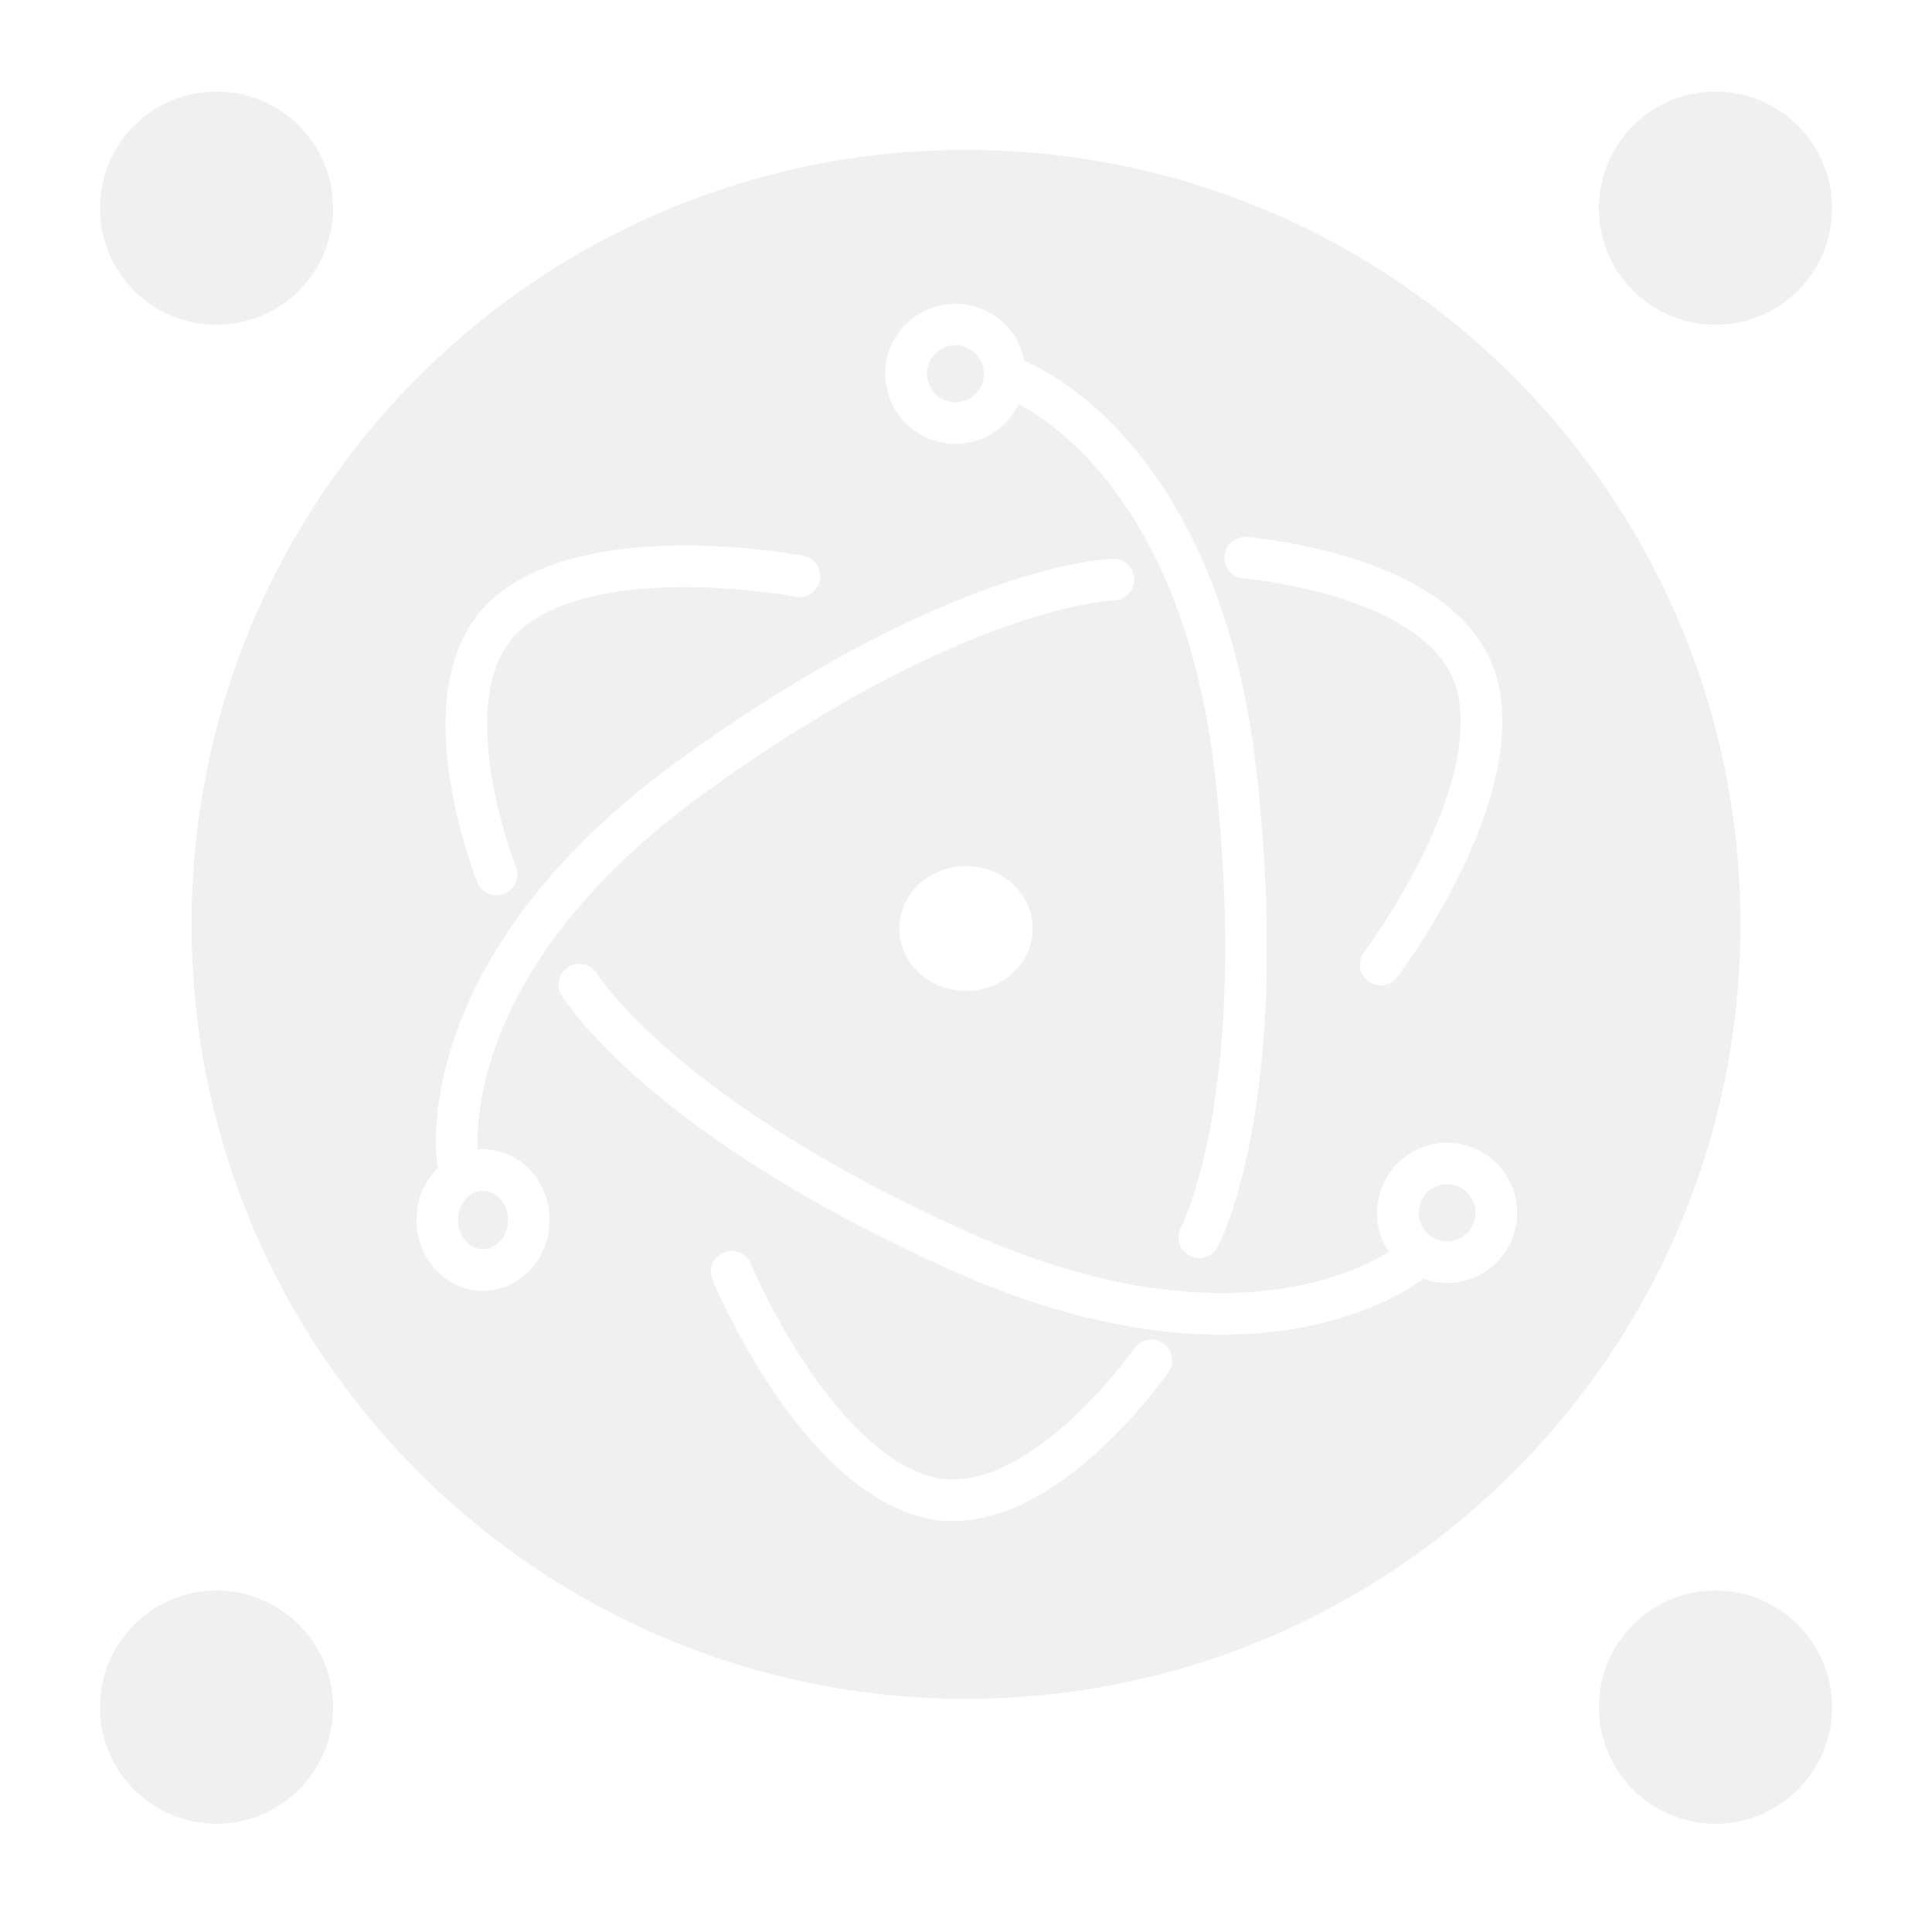
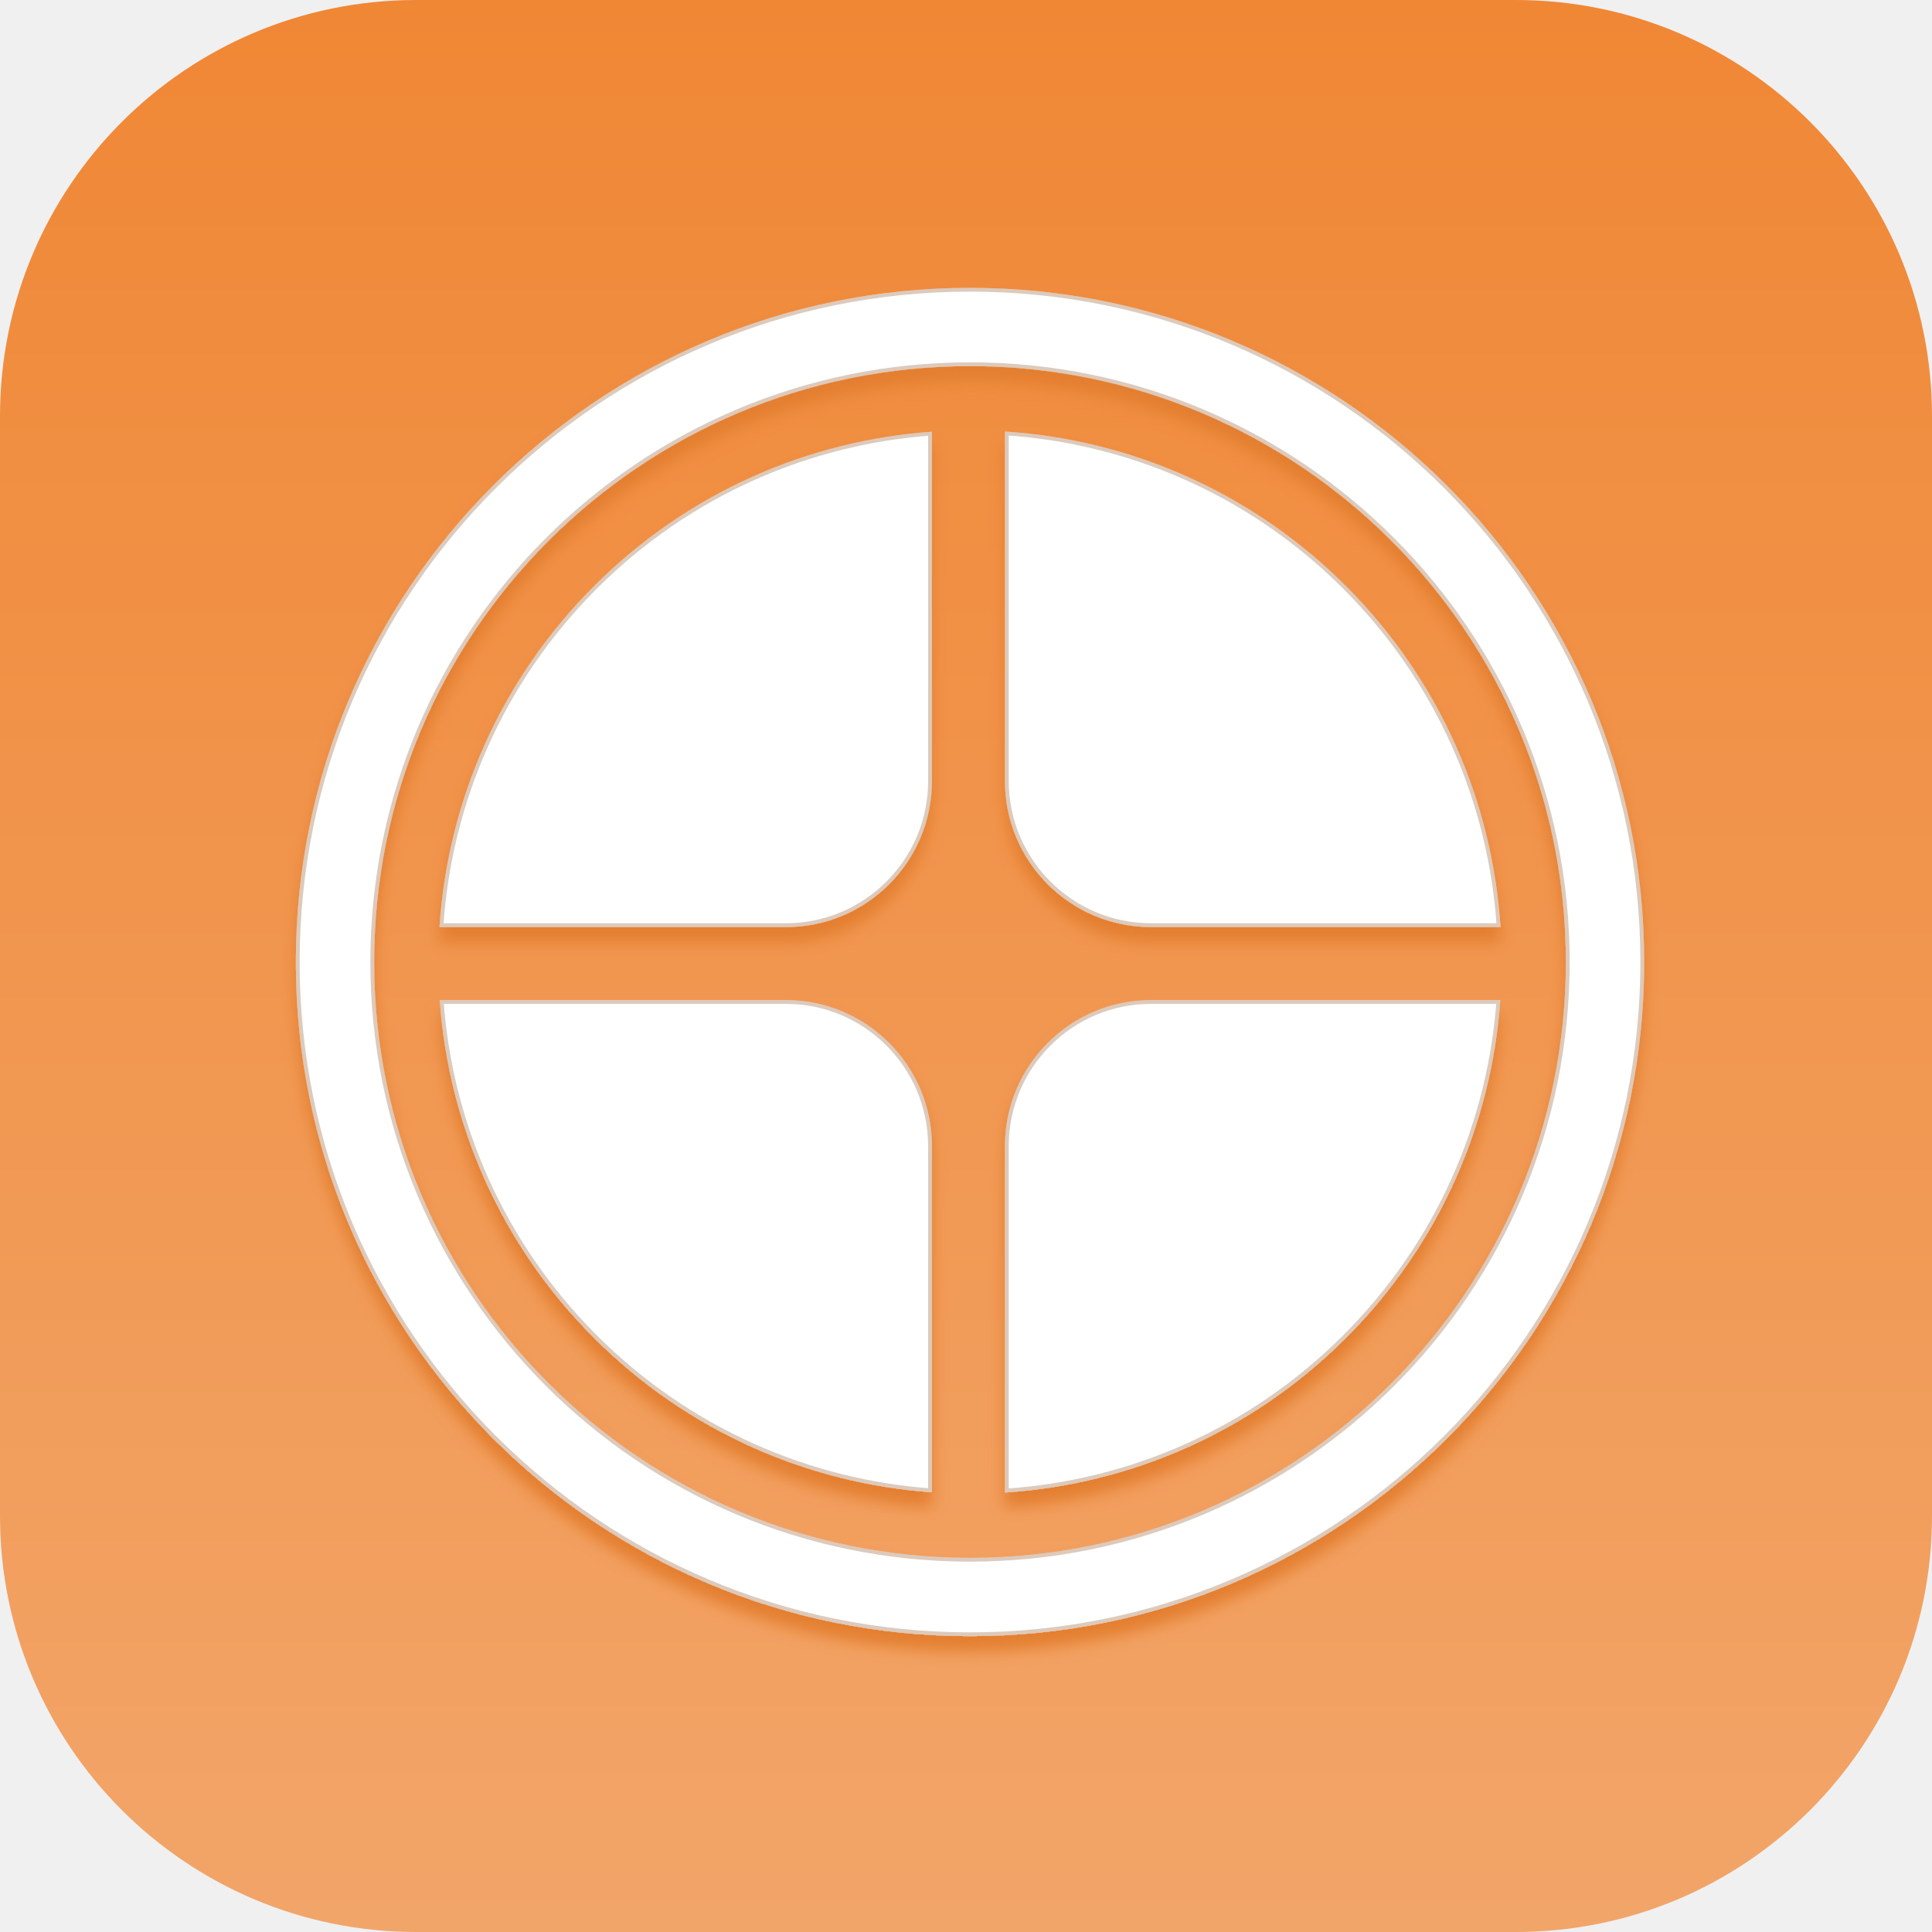
- <svg xmlns="http://www.w3.org/2000/svg" width="232" height="232" viewBox="0 0 232 232" fill="none">
-   <g filter="url(#filter0_b)">
-     <path d="M231.5 1V0.5H231H1H0.5V1V231V231.5H1H231H231.5V231V1ZM40.5 25C40.5 33.008 34.008 39.5 26 39.5C17.992 39.5 11.5 33.008 11.5 25C11.5 16.992 17.992 10.5 26 10.5C34.008 10.5 40.5 16.992 40.5 25ZM220.5 25C220.5 33.008 214.008 39.5 206 39.5C197.992 39.5 191.5 33.008 191.5 25C191.5 16.992 197.992 10.5 206 10.5C214.008 10.5 220.5 16.992 220.5 25ZM40.5 205C40.5 213.008 34.008 219.5 26 219.5C17.992 219.5 11.5 213.008 11.5 205C11.5 196.992 17.992 190.5 26 190.5C34.008 190.5 40.5 196.992 40.5 205ZM220.5 205C220.5 213.008 214.008 219.5 206 219.5C197.992 219.5 191.5 213.008 191.5 205C191.5 196.992 197.992 190.5 206 190.5C214.008 190.5 220.5 196.992 220.5 205ZM209.5 111C209.5 162.639 167.639 204.5 116 204.5C64.361 204.5 22.5 162.639 22.5 111C22.5 59.361 64.361 17.5 116 17.5C167.639 17.5 209.5 59.361 209.5 111Z" fill="white" stroke="white" />
-     <path d="M63.5 146.5C63.5 149.959 60.897 152.5 58 152.5C55.103 152.5 52.5 149.959 52.5 146.5C52.5 143.041 55.103 140.5 58 140.5C60.897 140.5 63.5 143.041 63.5 146.5Z" stroke="white" stroke-width="5" />
-     <path d="M54.986 139.466C54.986 139.466 51.197 116.315 83.187 93.165C115.178 70.014 133.698 69.593 133.698 69.593" stroke="white" stroke-width="5" stroke-linecap="round" />
-     <path d="M178.902 142.686C177.27 139.853 173.652 138.88 170.819 140.512C167.987 142.144 167.014 145.762 168.646 148.595C170.277 151.427 173.896 152.4 176.728 150.768C179.561 149.137 180.534 145.518 178.902 142.686Z" stroke="white" stroke-width="5" />
-     <path d="M169.409 151.555C169.409 151.555 151.24 166.394 115.211 150.232C79.182 134.07 69.572 118.232 69.572 118.232" stroke="white" stroke-width="5" stroke-linecap="round" />
-     <path d="M109.577 41.971C107.966 44.814 108.964 48.426 111.808 50.038C114.651 51.65 118.263 50.651 119.875 47.807C121.487 44.964 120.488 41.352 117.645 39.74C114.801 38.129 111.189 39.127 109.577 41.971Z" stroke="white" stroke-width="5" />
-     <path d="M122.038 45.647C122.038 45.647 144.047 53.767 148.412 93.013C152.778 132.259 144.012 148.579 144.012 148.579" stroke="white" stroke-width="5" stroke-linecap="round" />
-     <path d="M59.633 105C59.633 105 50.437 82.104 61.305 73.362C72.174 64.619 96 69.199 96 69.199" stroke="white" stroke-width="5" stroke-linecap="round" />
-     <path d="M149.532 66.978C149.532 66.978 174.391 68.913 177.477 82.638C180.564 96.363 165.799 115.833 165.799 115.833" stroke="white" stroke-width="5" stroke-linecap="round" />
-     <path d="M138.248 163.363C138.248 163.363 124.023 183.841 110.618 179.573C97.213 175.305 87.866 152.728 87.866 152.728" stroke="white" stroke-width="5" stroke-linecap="round" />
-     <path d="M116 119C120.418 119 124 115.642 124 111.5C124 107.358 120.418 104 116 104C111.582 104 108 107.358 108 111.5C108 115.642 111.582 119 116 119Z" fill="white" />
+ <svg xmlns="http://www.w3.org/2000/svg" width="512" height="512" viewBox="0 0 512 512" fill="none">
+   <path d="M0 110.277C0 49.373 49.373 0 110.277 0H401.723C462.627 0 512 49.373 512 110.277V401.723C512 462.627 462.627 512 401.723 512H110.277C49.373 512 0 462.627 0 401.723V110.277Z" fill="url(#paint0_linear_3866_16798)" />
+   <g filter="url(#filter0_d_3866_16798)">
+     <mask id="path-2-inside-1_3866_16798" fill="white">
+       <path fill-rule="evenodd" clip-rule="evenodd" d="M266.326 114.35C299.236 116.505 331.534 130.16 356.687 155.313C381.841 180.466 395.495 212.764 397.65 245.674H305.047C283.662 245.674 266.326 228.338 266.326 206.953V114.35ZM397.593 265.035C395.263 297.656 381.628 329.621 356.687 354.562C331.534 379.715 299.236 393.369 266.326 395.524V303.756C266.326 282.371 283.662 265.035 305.047 265.035H397.593ZM246.965 395.467C214.344 393.137 182.379 379.502 157.439 354.562C132.498 329.621 118.863 297.656 116.533 265.035H208.244C229.629 265.035 246.965 282.371 246.965 303.756V395.467ZM116.476 245.674C118.631 212.764 132.285 180.466 157.439 155.313C182.379 130.372 214.344 116.737 246.965 114.407V206.953C246.965 228.338 229.629 245.674 208.244 245.674H116.476Z" />
+     </mask>
+     <path fill-rule="evenodd" clip-rule="evenodd" d="M266.326 114.35C299.236 116.505 331.534 130.16 356.687 155.313C381.841 180.466 395.495 212.764 397.65 245.674H305.047C283.662 245.674 266.326 228.338 266.326 206.953V114.35ZM397.593 265.035C395.263 297.656 381.628 329.621 356.687 354.562C331.534 379.715 299.236 393.369 266.326 395.524V303.756C266.326 282.371 283.662 265.035 305.047 265.035H397.593ZM246.965 395.467C214.344 393.137 182.379 379.502 157.439 354.562C132.498 329.621 118.863 297.656 116.533 265.035H208.244C229.629 265.035 246.965 282.371 246.965 303.756V395.467ZM116.476 245.674C118.631 212.764 132.285 180.466 157.439 155.313C182.379 130.372 214.344 116.737 246.965 114.407V206.953C246.965 228.338 229.629 245.674 208.244 245.674H116.476Z" fill="white" />
+     <path d="M356.687 155.313L357.394 154.606L357.394 154.606L356.687 155.313ZM266.326 114.35H265.326L266.391 113.352L266.326 114.35ZM397.65 245.674L398.648 245.609L397.65 246.674V245.674ZM356.687 354.562L357.394 355.269L357.394 355.269L356.687 354.562ZM397.593 265.035V264.035L398.59 265.106L397.593 265.035ZM266.326 395.524L266.391 396.522L265.326 395.524H266.326ZM157.439 354.562L156.732 355.269L156.732 355.269L157.439 354.562ZM246.965 395.467H247.965L246.894 396.465L246.965 395.467ZM116.533 265.035L115.536 265.106L116.533 264.035V265.035ZM116.476 245.674V246.674L115.478 245.609L116.476 245.674ZM246.965 114.407L246.894 113.41L247.965 114.407H246.965ZM355.98 156.02C331.005 131.045 298.938 117.488 266.26 115.348L266.391 113.352C299.534 115.523 332.063 129.274 357.394 154.606L355.98 156.02ZM396.652 245.74C394.512 213.062 380.956 180.995 355.98 156.02L357.394 154.606C382.726 179.937 396.478 212.466 398.648 245.609L396.652 245.74ZM397.65 246.674H305.047V244.674H397.65V246.674ZM305.047 246.674C283.11 246.674 265.326 228.891 265.326 206.953H267.326C267.326 227.786 284.214 244.674 305.047 244.674V246.674ZM265.326 206.953V114.35H267.326V206.953H265.326ZM355.98 353.855C380.744 329.09 394.282 297.354 396.595 264.964L398.59 265.106C396.244 297.958 382.512 330.152 357.394 355.269L355.98 353.855ZM266.26 394.527C298.938 392.387 331.005 378.83 355.98 353.855L357.394 355.269C332.063 380.6 299.534 394.352 266.391 396.522L266.26 394.527ZM265.326 395.524V303.756H267.326V395.524H265.326ZM265.326 303.756C265.326 281.819 283.11 264.035 305.047 264.035V266.035C284.214 266.035 267.326 282.924 267.326 303.756H265.326ZM305.047 264.035H397.593V266.035H305.047V264.035ZM158.146 353.855C182.91 378.619 214.646 392.156 247.036 394.47L246.894 396.465C214.042 394.118 181.849 380.386 156.732 355.269L158.146 353.855ZM117.53 264.964C119.844 297.354 133.382 329.09 158.146 353.855L156.732 355.269C131.614 330.152 117.882 297.958 115.536 265.106L117.53 264.964ZM116.533 264.035H208.244V266.035H116.533V264.035ZM208.244 264.035C230.181 264.035 247.965 281.819 247.965 303.756H245.965C245.965 282.924 229.077 266.035 208.244 266.035V264.035ZM247.965 303.756V395.467H245.965V303.756H247.965ZM158.146 156.02C133.17 180.995 119.614 213.062 117.474 245.74L115.478 245.609C117.648 212.466 131.4 179.937 156.732 154.606L158.146 156.02ZM247.036 115.405C214.646 117.718 182.91 131.256 158.146 156.02L156.732 154.606C181.849 129.489 214.042 115.756 246.894 113.41L247.036 115.405ZM247.965 114.407V206.953H245.965V114.407H247.965ZM247.965 206.953C247.965 228.891 230.181 246.674 208.244 246.674V244.674C229.077 244.674 245.965 227.786 245.965 206.953H247.965ZM208.244 246.674H116.476V244.674H208.244V246.674Z" fill="#894D1F" fill-opacity="0.3" mask="url(#path-2-inside-1_3866_16798)" />
+   </g>
+   <g filter="url(#filter1_d_3866_16798)">
+     <path fill-rule="evenodd" clip-rule="evenodd" d="M257.063 412.851C344.276 412.851 414.977 342.151 414.977 254.937C414.977 167.724 344.276 97.023 257.063 97.023C169.849 97.023 99.149 167.724 99.149 254.937C99.149 342.151 169.849 412.851 257.063 412.851ZM257.063 433.591C355.731 433.591 435.717 353.605 435.717 254.937C435.717 156.269 355.731 76.283 257.063 76.283C158.395 76.283 78.409 156.269 78.409 254.937C78.409 353.605 158.395 433.591 257.063 433.591Z" fill="white" />
+     <path d="M257.063 413.351C344.553 413.351 415.477 342.427 415.477 254.937C415.477 167.448 344.553 96.523 257.063 96.523C169.573 96.523 98.649 167.448 98.649 254.937C98.649 342.427 169.573 413.351 257.063 413.351ZM435.217 254.937C435.217 353.329 355.455 433.091 257.063 433.091C158.671 433.091 78.909 353.329 78.909 254.937C78.909 156.546 158.671 76.783 257.063 76.783C355.455 76.783 435.217 156.546 435.217 254.937Z" stroke="#894D1F" stroke-opacity="0.3" />
  </g>
  <defs>
-     <filter id="filter0_b" x="-4" y="-4" width="240" height="240" filterUnits="userSpaceOnUse" color-interpolation-filters="sRGB">
+     <filter id="filter0_d_3866_16798" x="112.476" y="114.35" width="289.174" height="289.174" filterUnits="userSpaceOnUse" color-interpolation-filters="sRGB">
      <feFlood flood-opacity="0" result="BackgroundImageFix" />
-       <feGaussianBlur in="BackgroundImage" stdDeviation="2" />
-       <feComposite in2="SourceAlpha" operator="in" result="effect1_backgroundBlur" />
-       <feBlend mode="normal" in="SourceGraphic" in2="effect1_backgroundBlur" result="shape" />
+       <feColorMatrix in="SourceAlpha" type="matrix" values="0 0 0 0 0 0 0 0 0 0 0 0 0 0 0 0 0 0 127 0" result="hardAlpha" />
+       <feOffset dy="4" />
+       <feGaussianBlur stdDeviation="2" />
+       <feComposite in2="hardAlpha" operator="out" />
+       <feColorMatrix type="matrix" values="0 0 0 0 0.892 0 0 0 0 0.497 0 0 0 0 0.189 0 0 0 1 0" />
+       <feBlend mode="normal" in2="BackgroundImageFix" result="effect1_dropShadow_3866_16798" />
+       <feBlend mode="normal" in="SourceGraphic" in2="effect1_dropShadow_3866_16798" result="shape" />
    </filter>
+     <filter id="filter1_d_3866_16798" x="74.409" y="76.283" width="365.308" height="365.308" filterUnits="userSpaceOnUse" color-interpolation-filters="sRGB">
+       <feFlood flood-opacity="0" result="BackgroundImageFix" />
+       <feColorMatrix in="SourceAlpha" type="matrix" values="0 0 0 0 0 0 0 0 0 0 0 0 0 0 0 0 0 0 127 0" result="hardAlpha" />
+       <feOffset dy="4" />
+       <feGaussianBlur stdDeviation="2" />
+       <feComposite in2="hardAlpha" operator="out" />
+       <feColorMatrix type="matrix" values="0 0 0 0 0.892 0 0 0 0 0.497 0 0 0 0 0.189 0 0 0 1 0" />
+       <feBlend mode="normal" in2="BackgroundImageFix" result="effect1_dropShadow_3866_16798" />
+       <feBlend mode="normal" in="SourceGraphic" in2="effect1_dropShadow_3866_16798" result="shape" />
+     </filter>
+     <linearGradient id="paint0_linear_3866_16798" x1="256" y1="0" x2="256" y2="512" gradientUnits="userSpaceOnUse">
+       <stop stop-color="#F08735" />
+       <stop offset="1" stop-color="#F2A569" />
+     </linearGradient>
  </defs>
</svg>
